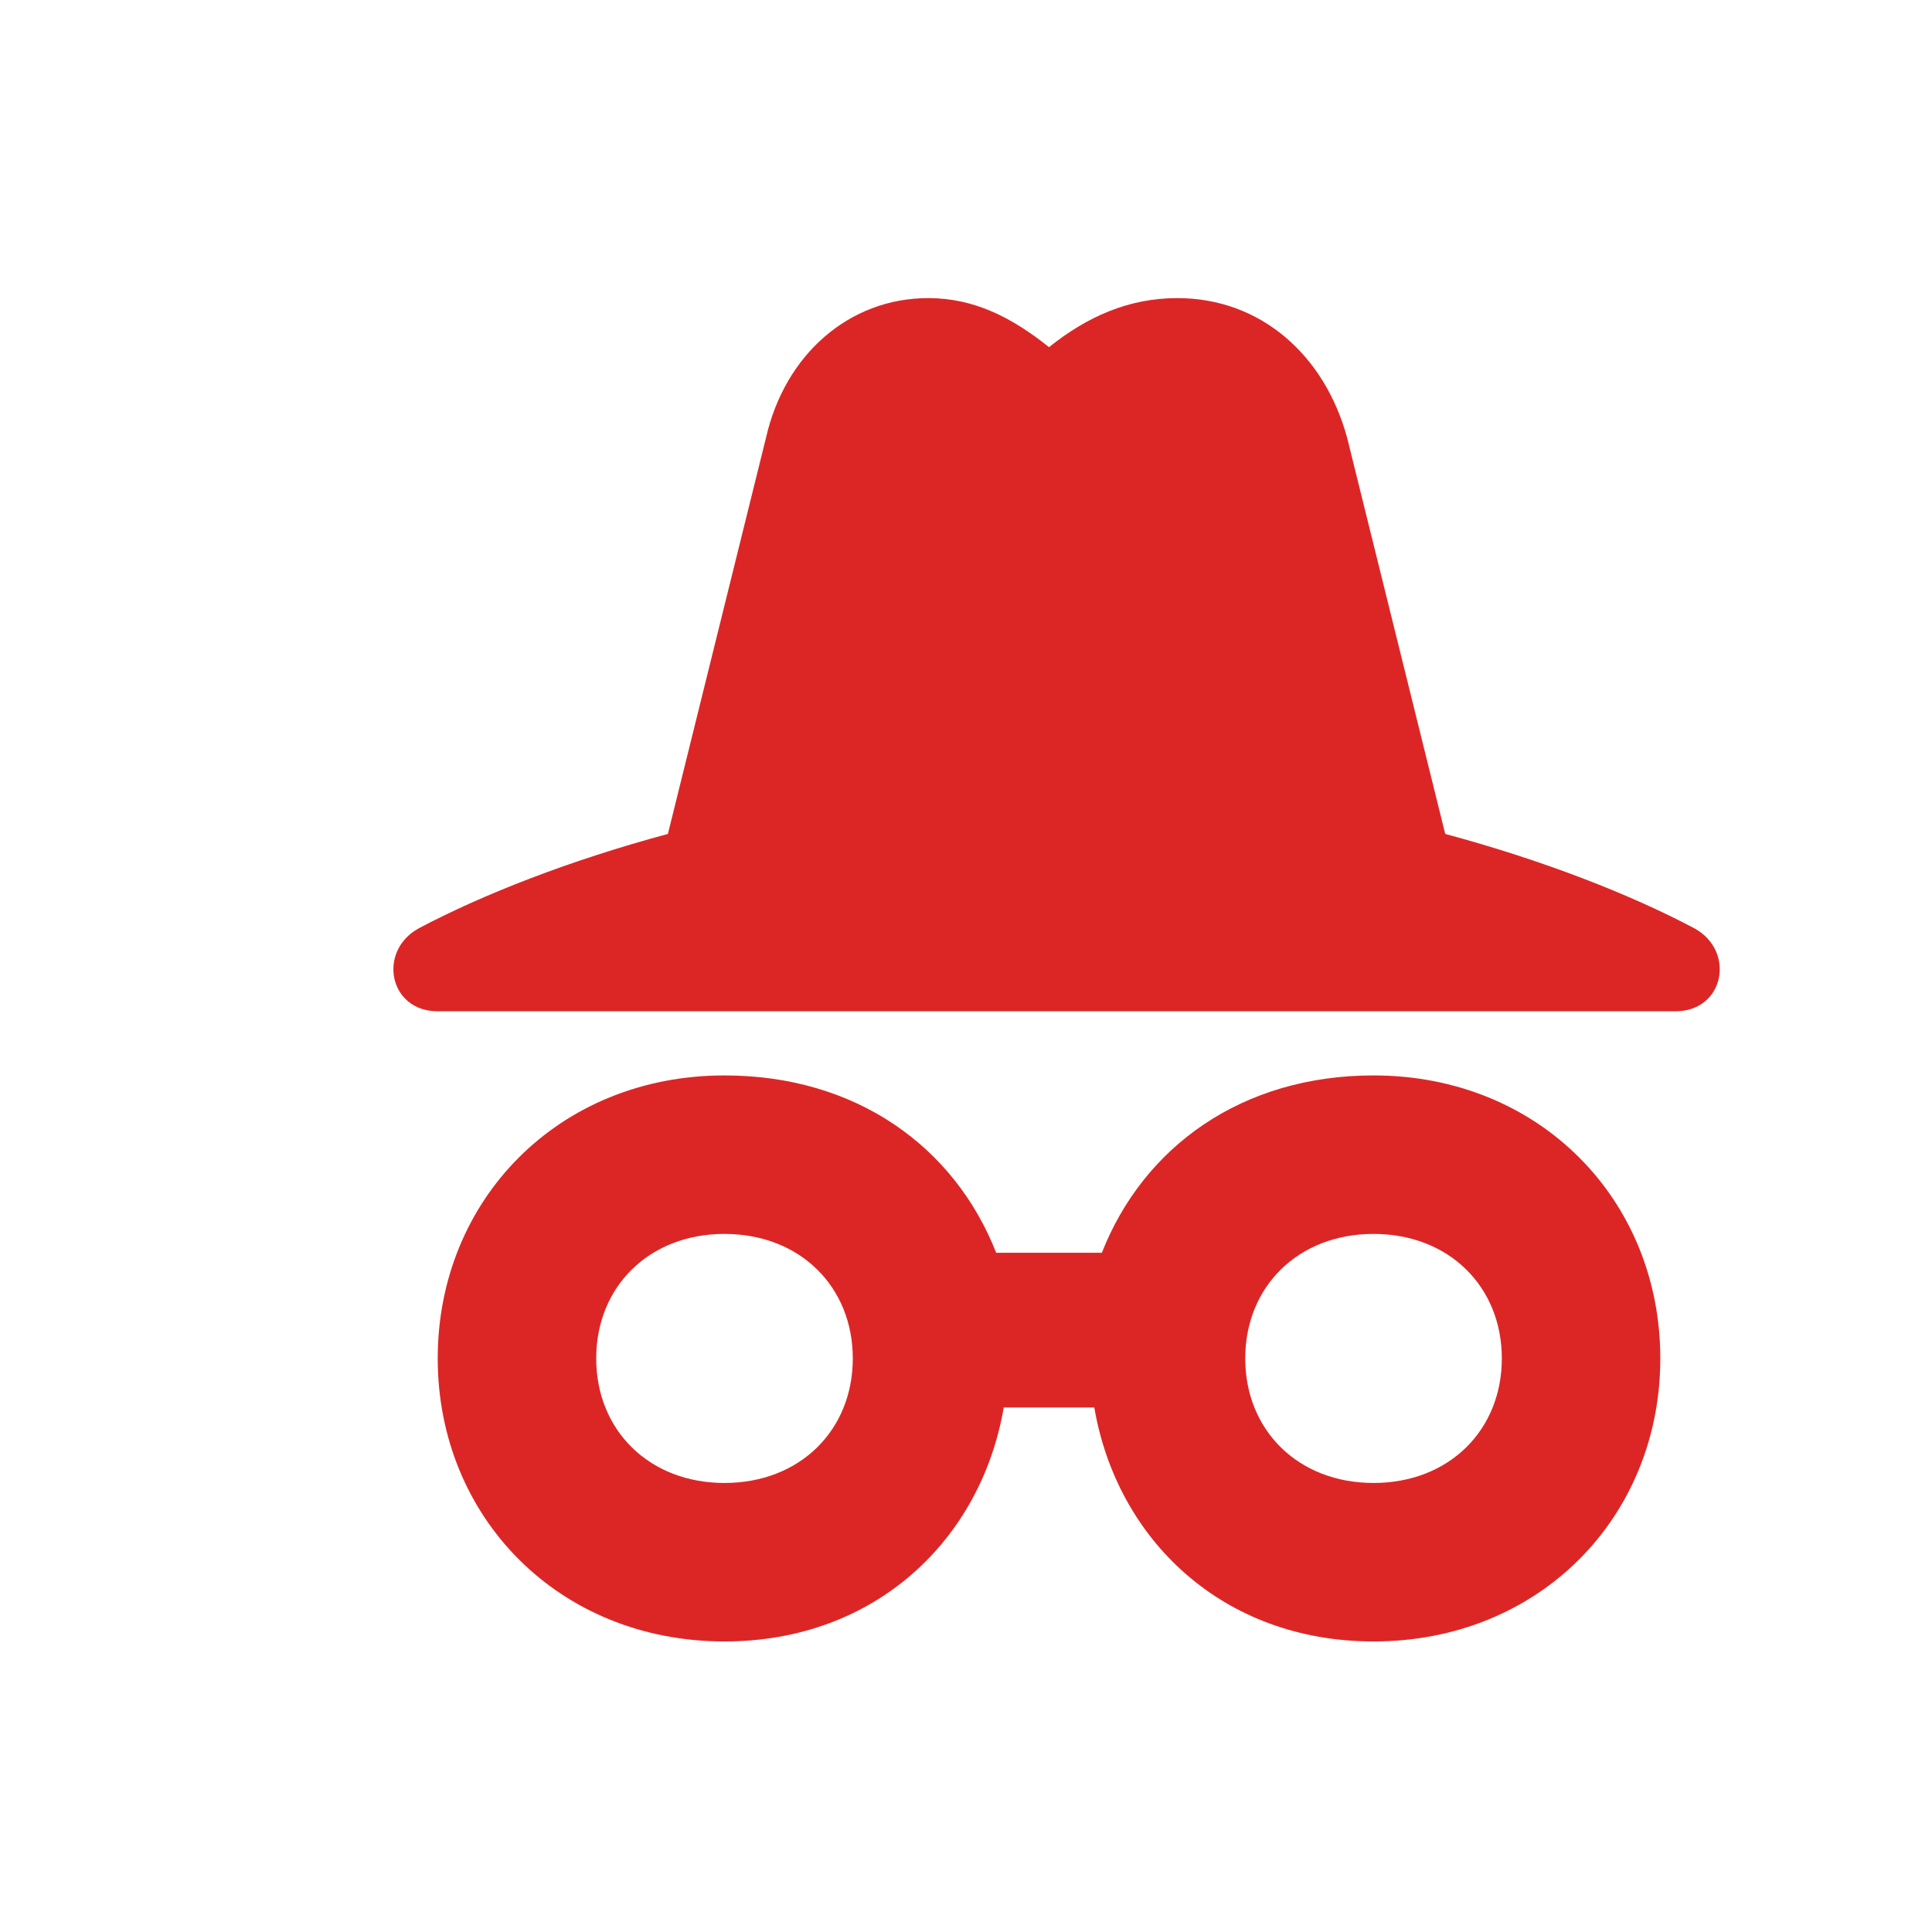
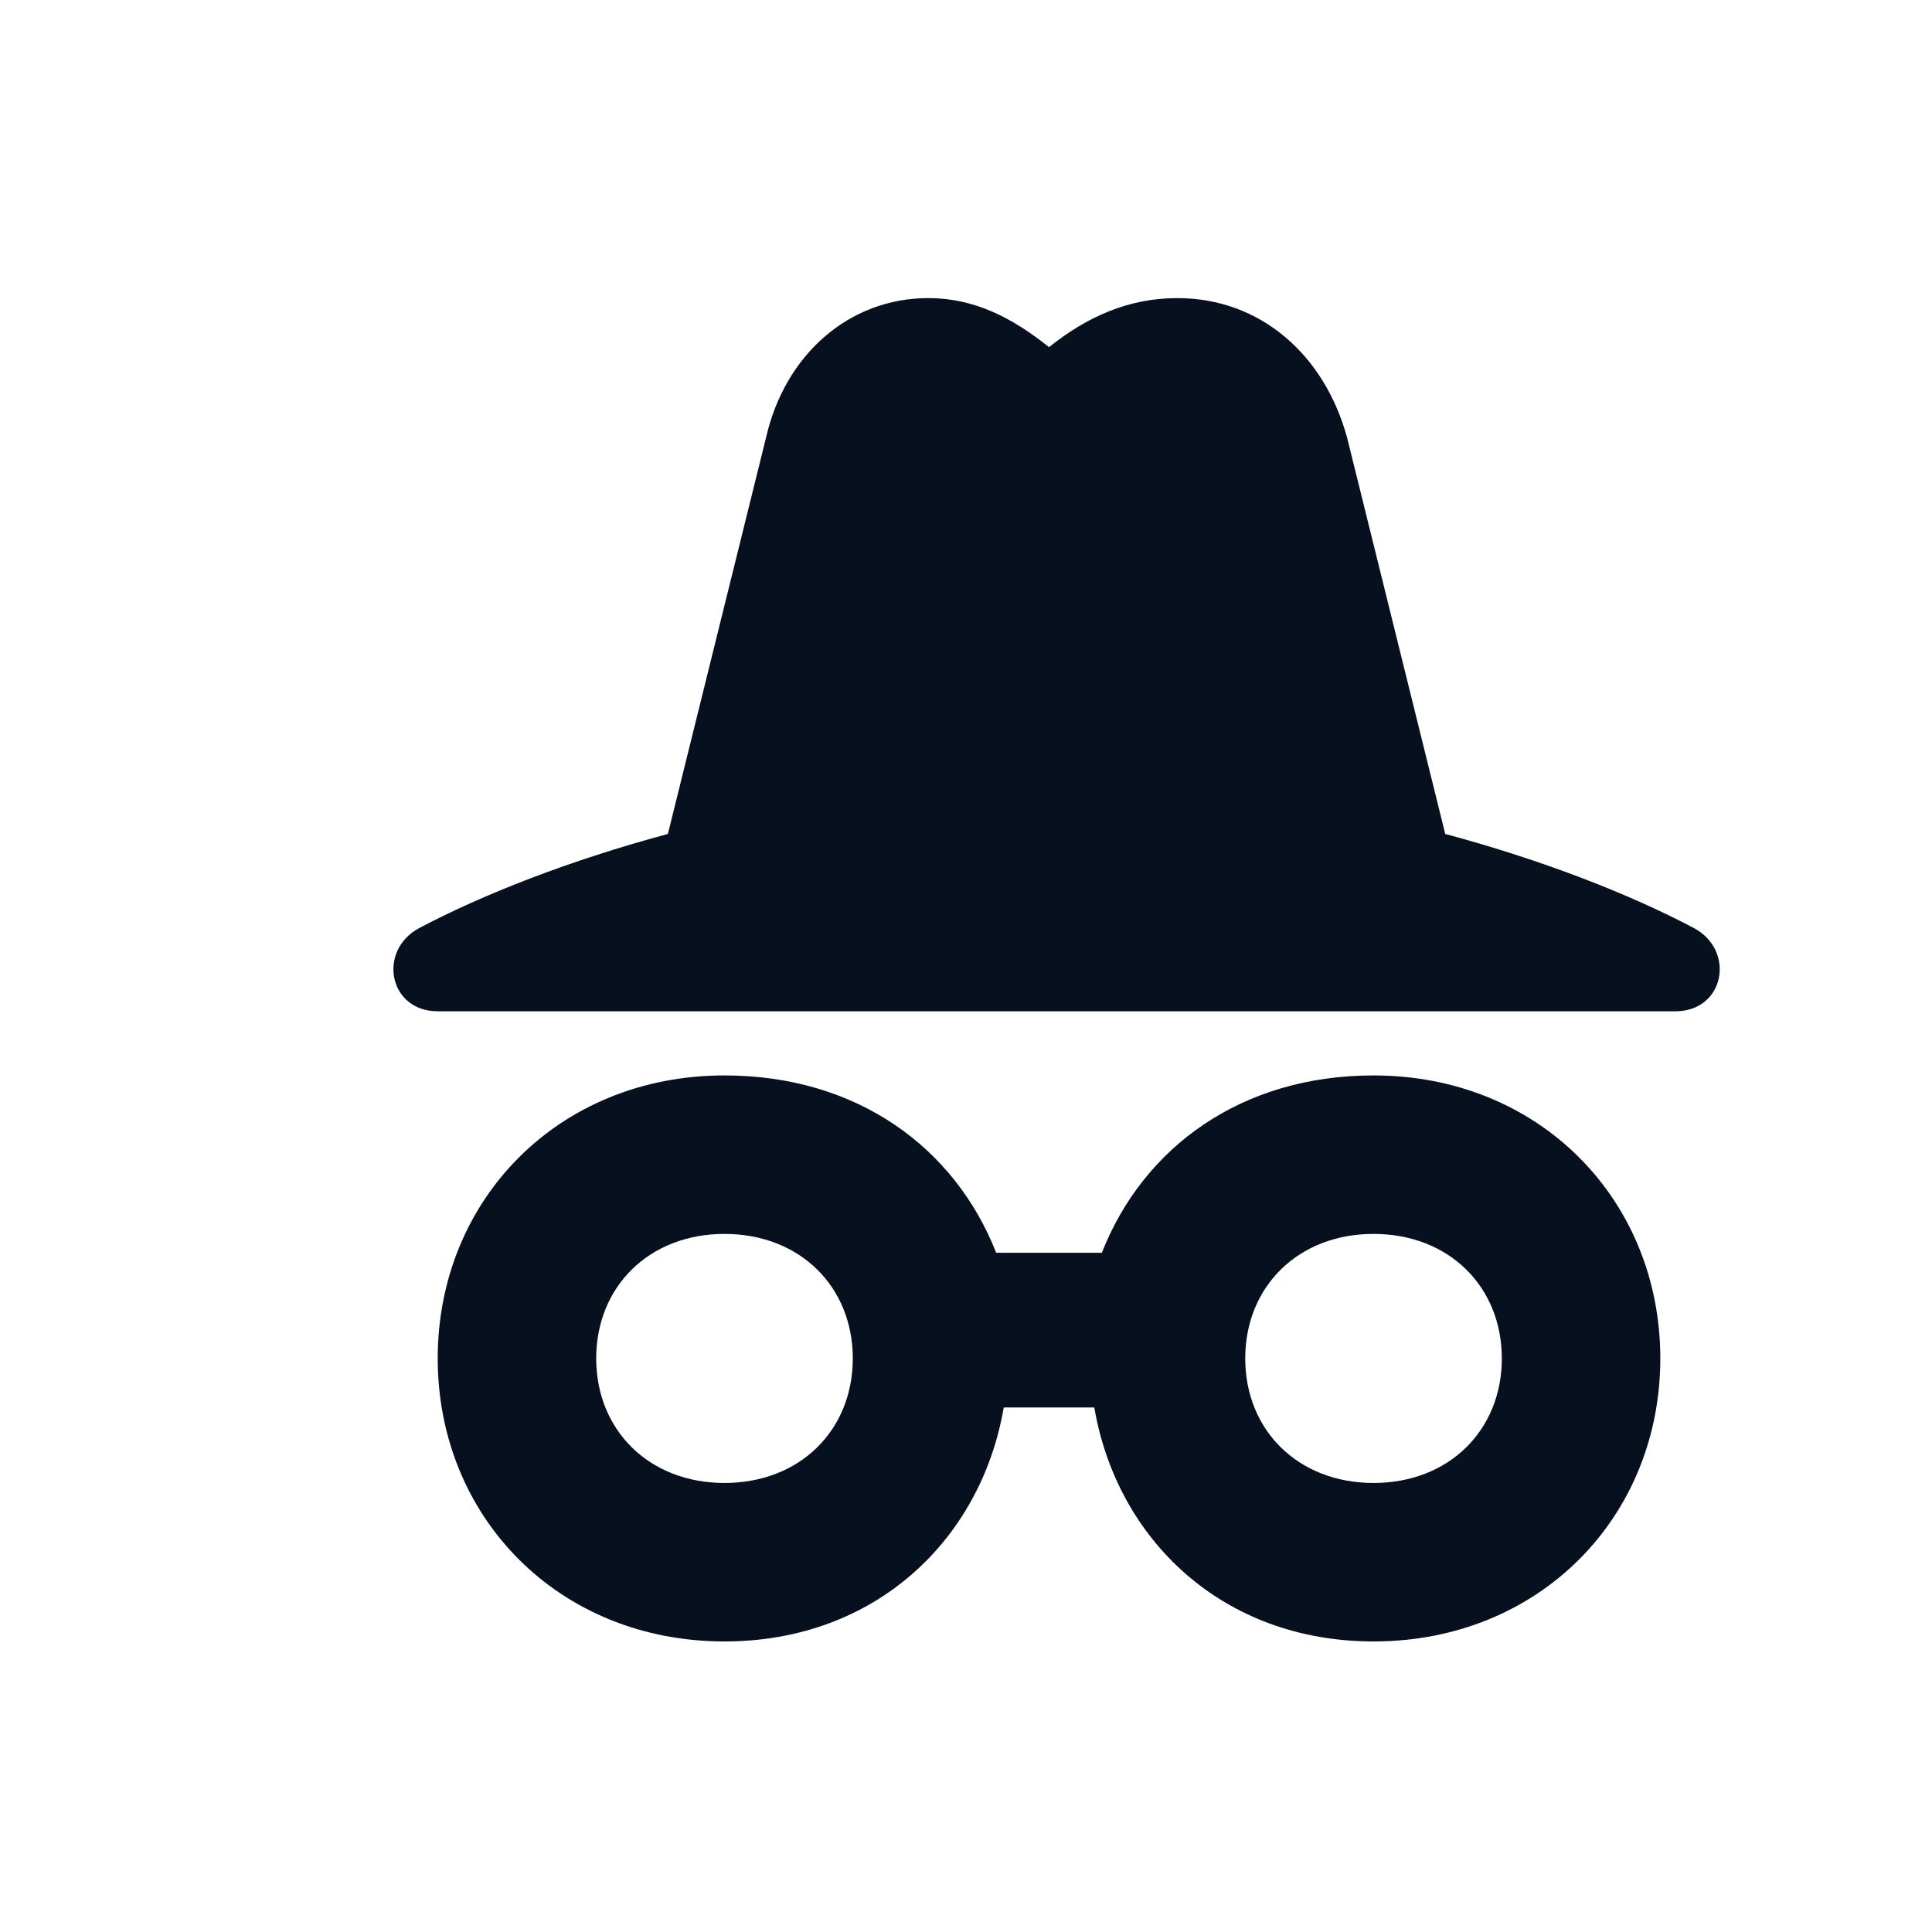
<svg xmlns="http://www.w3.org/2000/svg" viewBox="0 0 512 512" role="img" aria-label="Inbox Detective logo">
-   <g fill="#DC2626">
+   <g fill="#07101F">
    <path d="M111 246C128 237 151 228 177 221L203 116C208 94 225 79 246 79C258 79 268 84 278 92C288 84 299 79 312 79C334 79 351 94 357 116L383 221C409 228 432 237 449 246C460 252 457 268 444 268H116C103 268 100 252 111 246Z" />
    <path fill-rule="evenodd" d="M192 285C148 285 116 318 116 360C116 402 148 435 192 435C232 435 260 408 266 373H290C296 408 324 435 364 435C408 435 440 402 440 360C440 318 408 285 364 285C329 285 303 304 292 332H264C253 304 227 285 192 285ZM192 327C212 327 226 341 226 360C226 379 212 393 192 393C172 393 158 379 158 360C158 341 172 327 192 327ZM364 327C384 327 398 341 398 360C398 379 384 393 364 393C344 393 330 379 330 360C330 341 344 327 364 327Z" />
  </g>
</svg>
